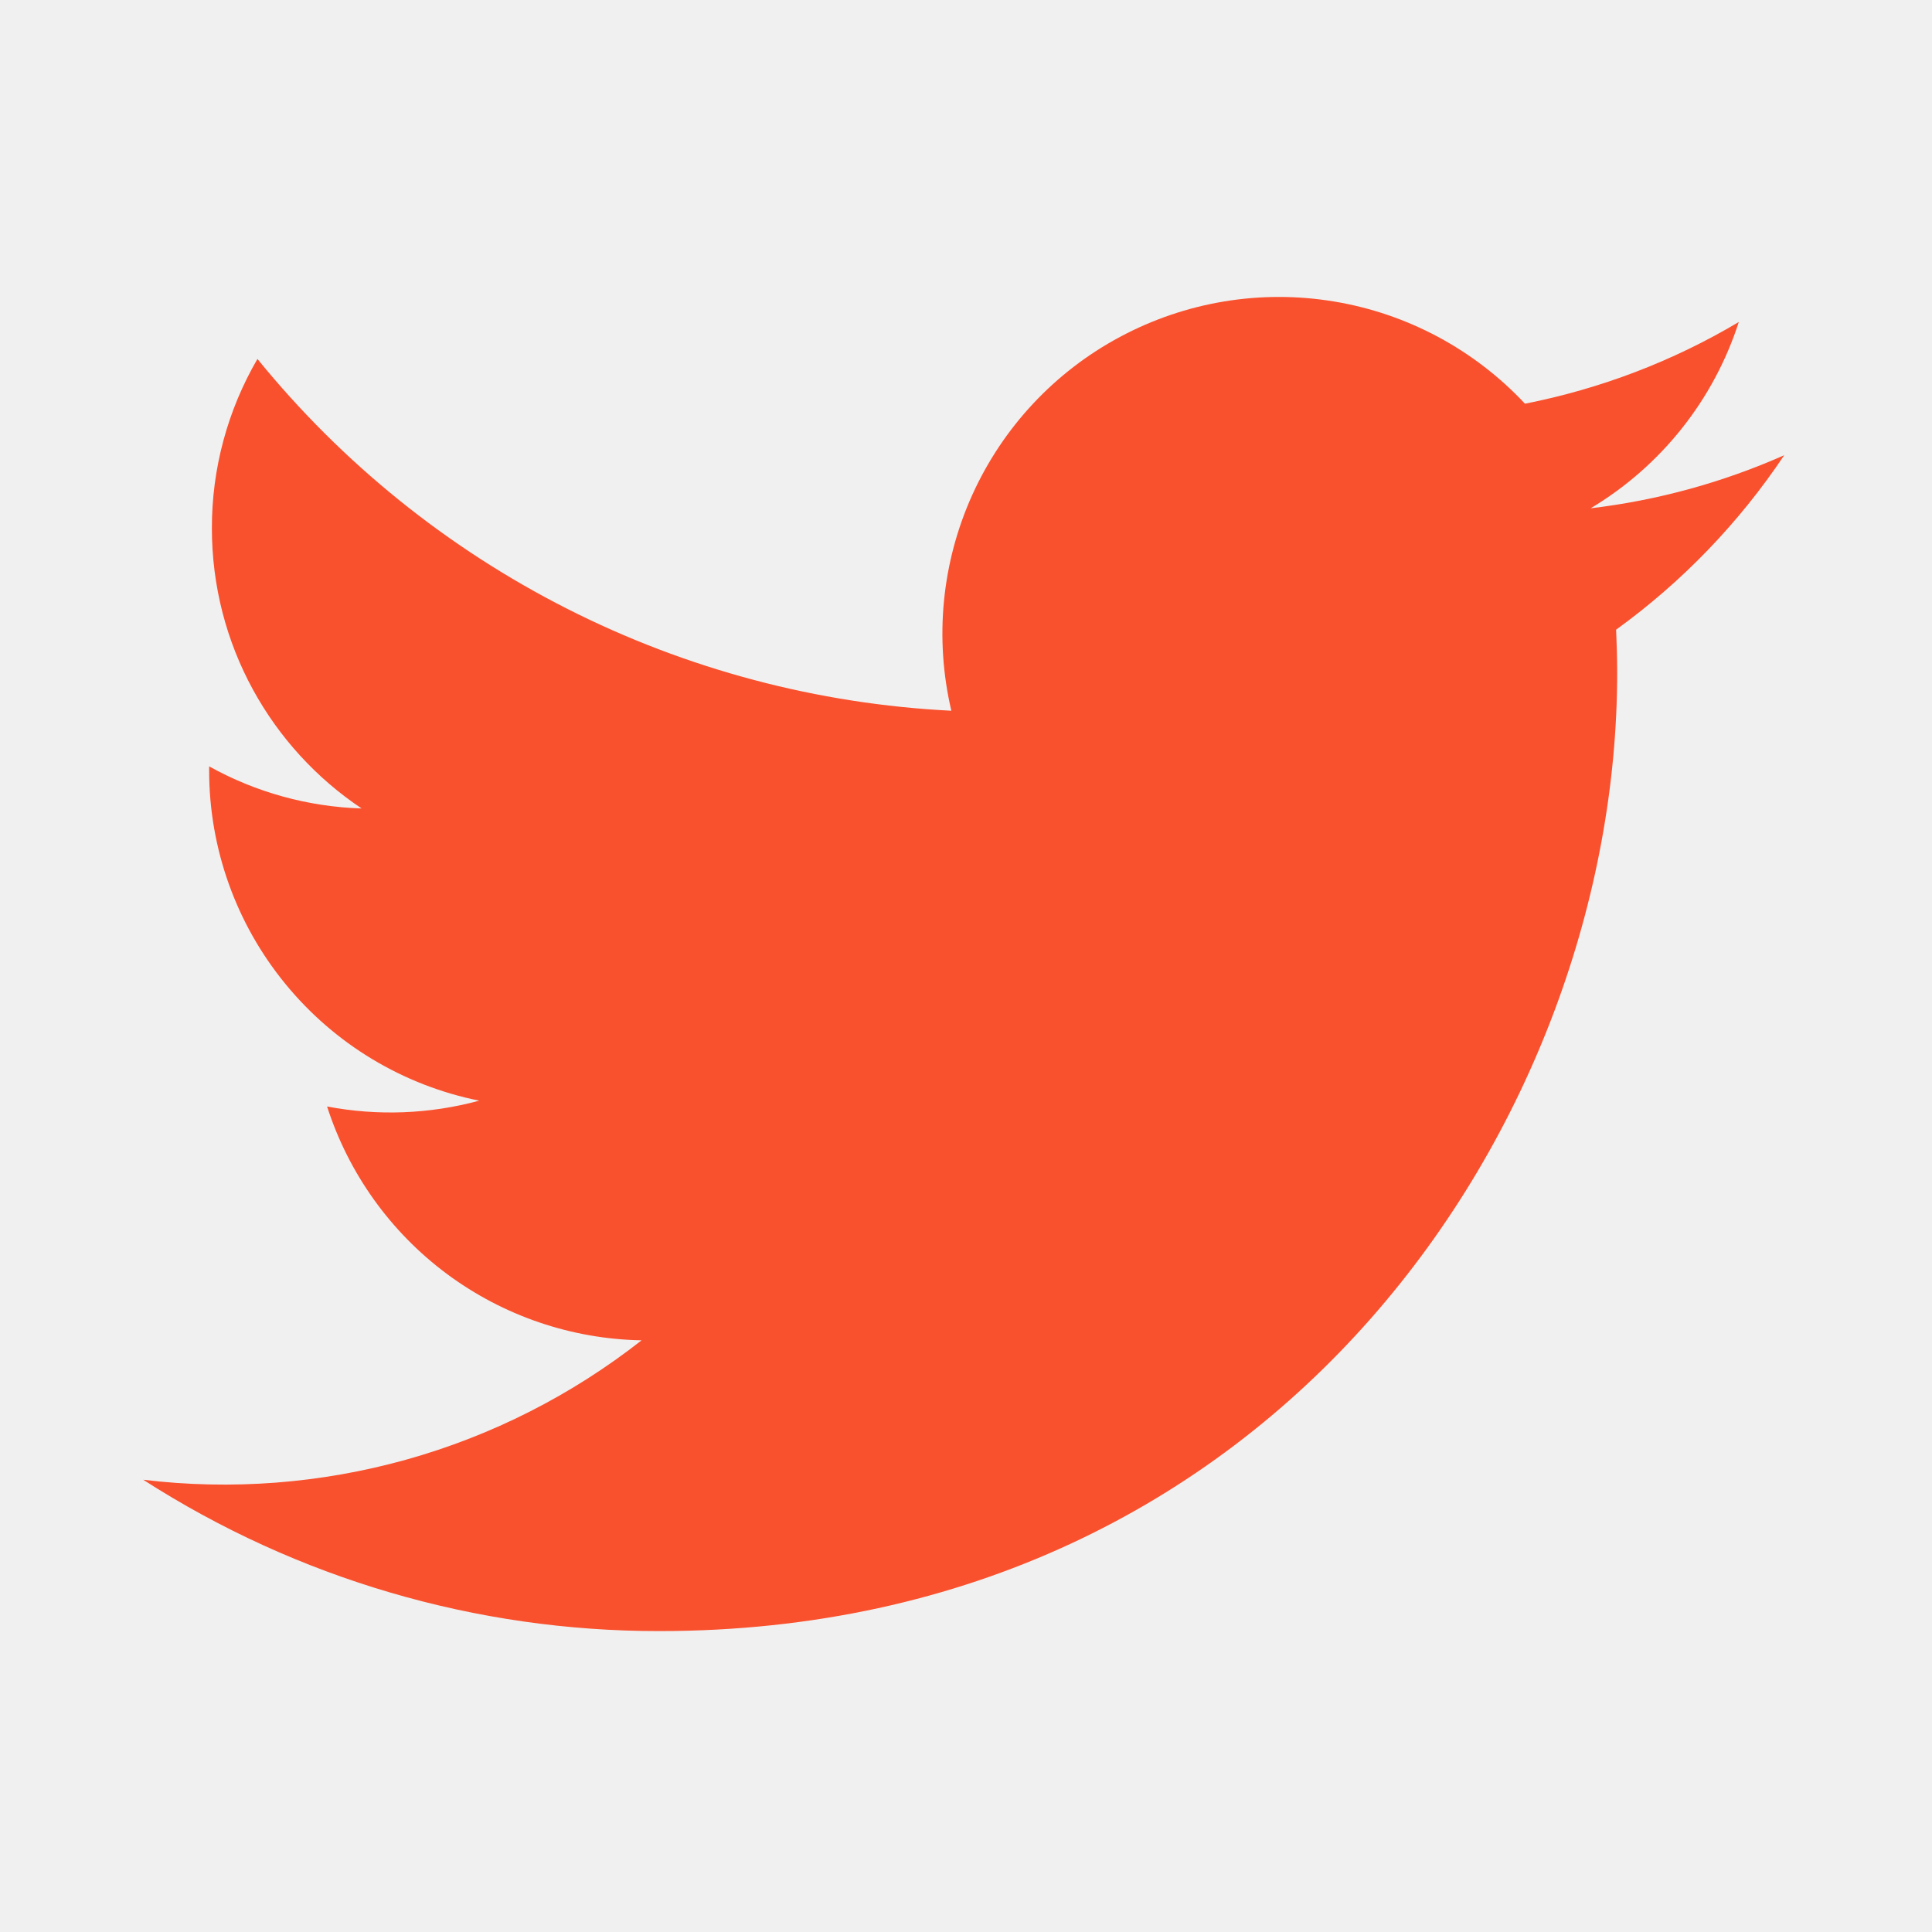
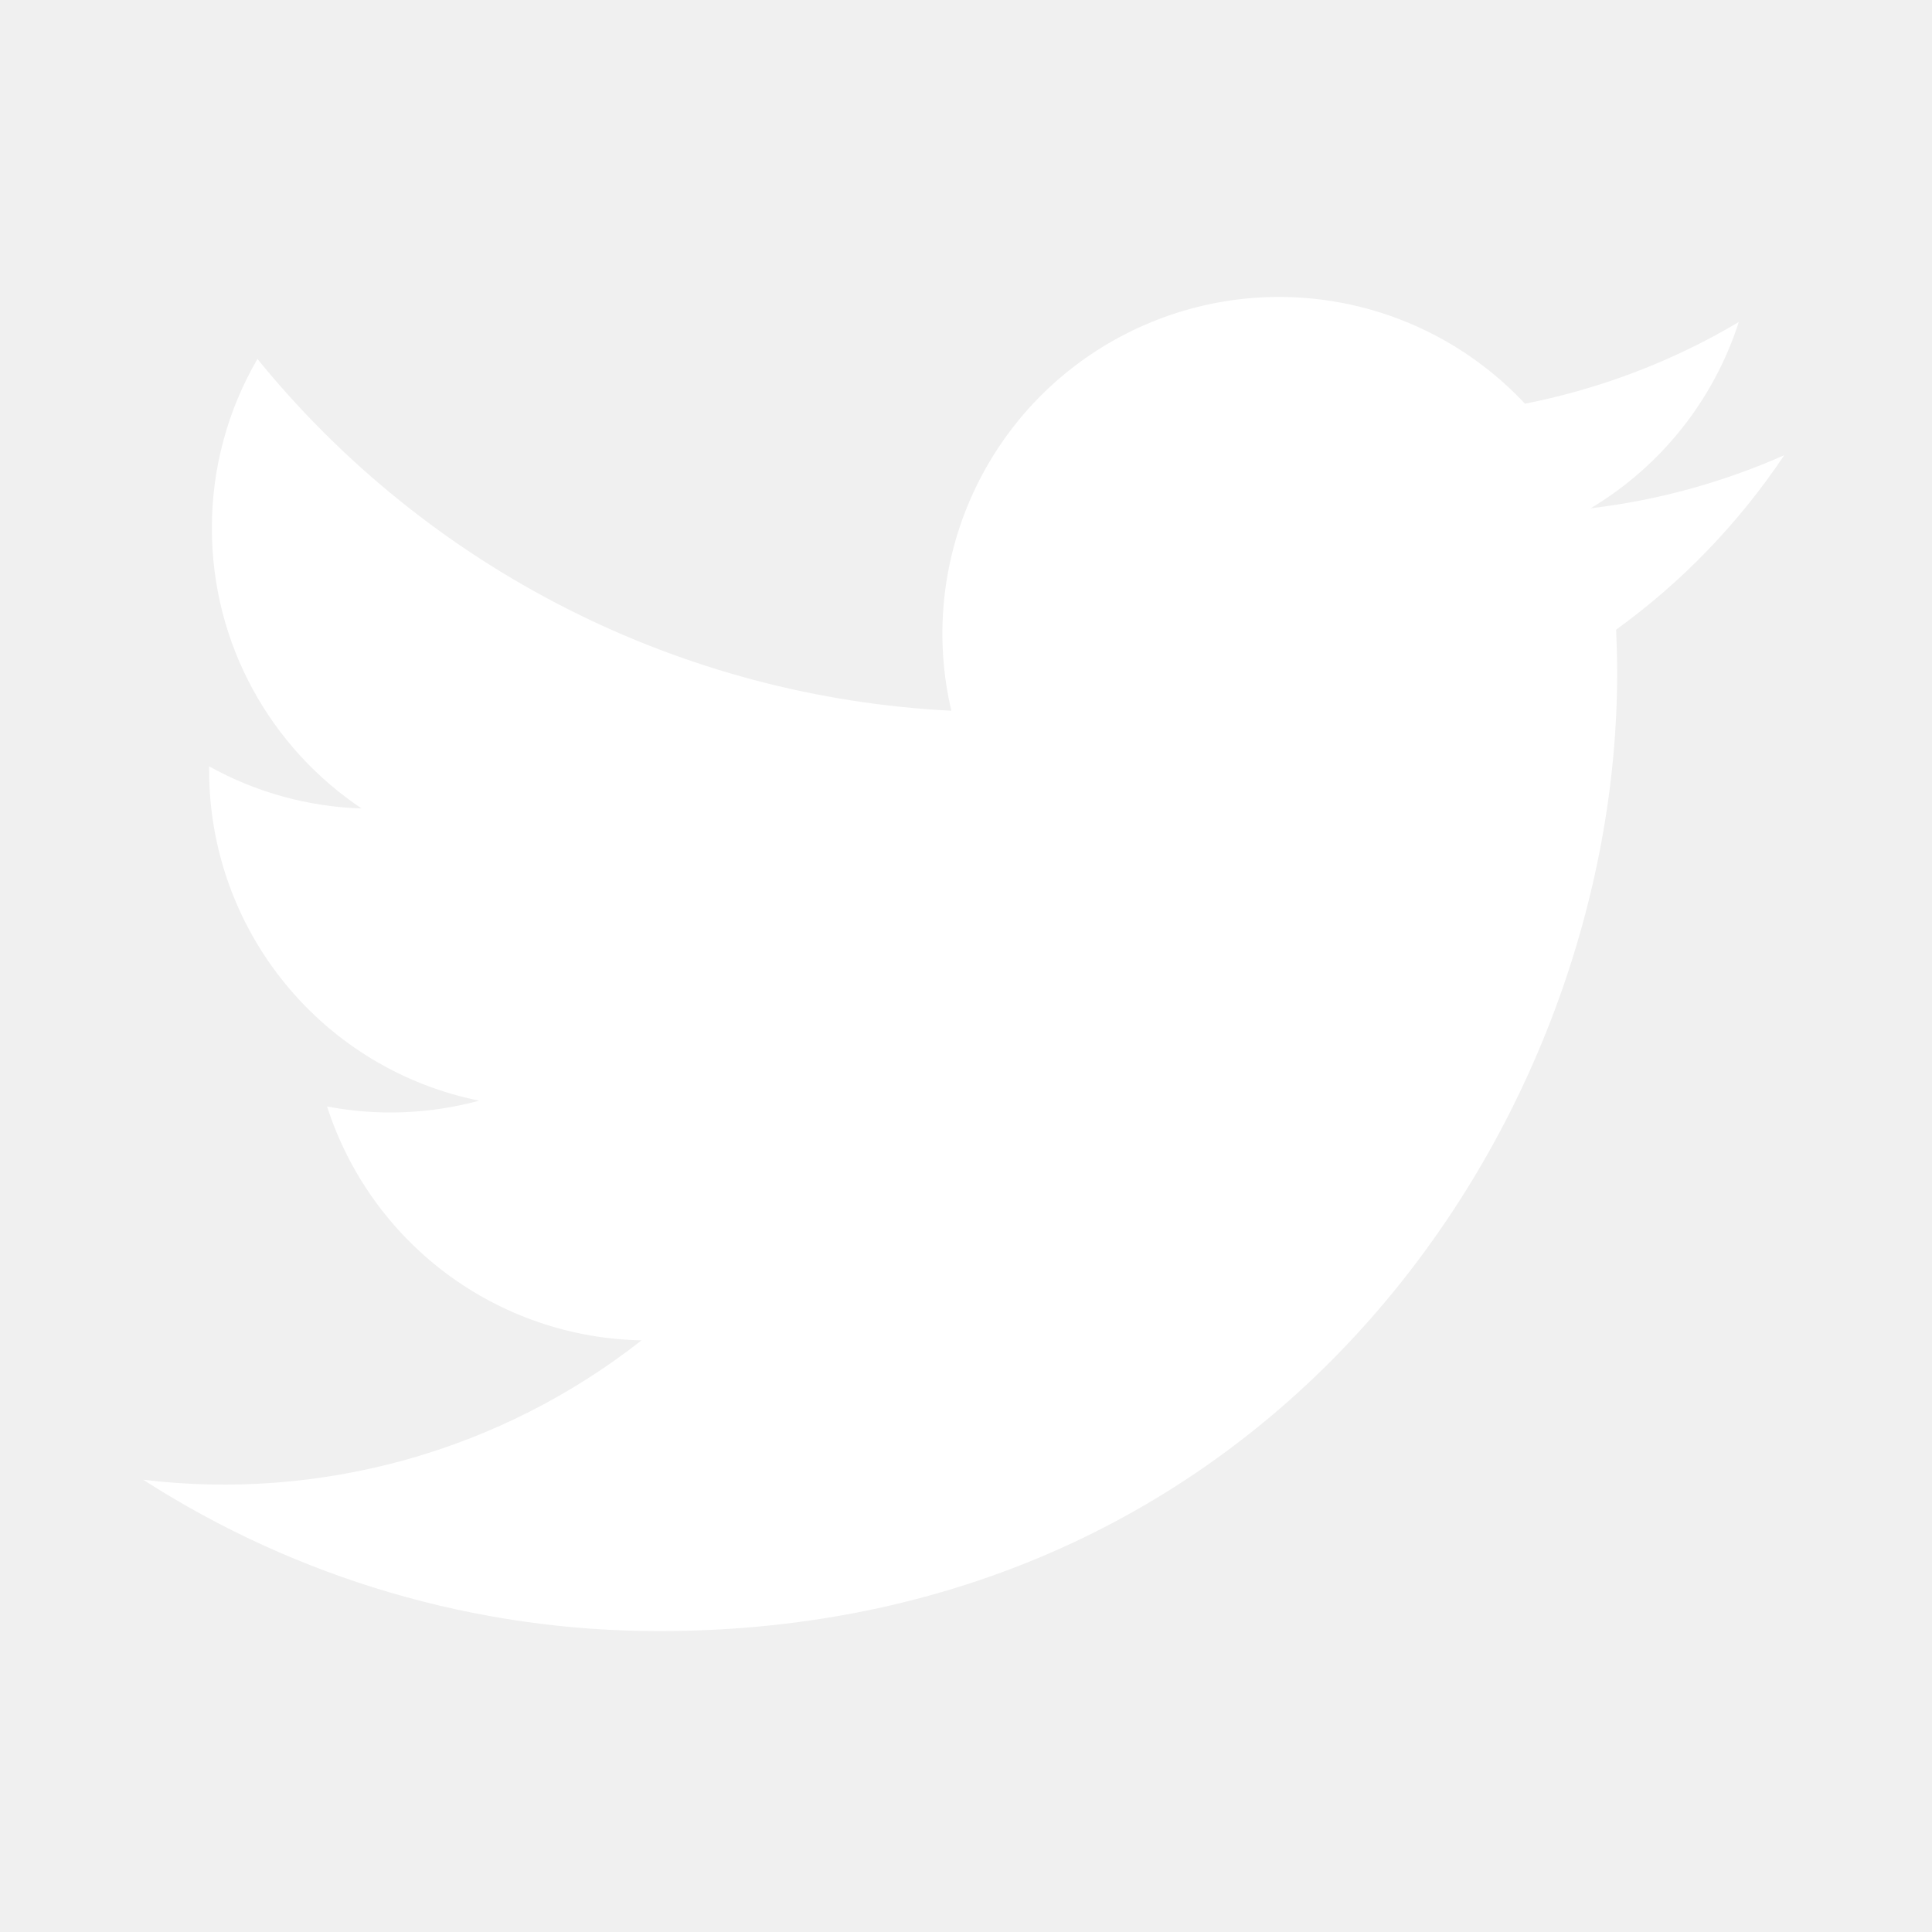
<svg xmlns="http://www.w3.org/2000/svg" width="24" height="24" viewBox="0 0 24 24" fill="none">
  <g id="Icon-twitter">
-     <path id="Vector" d="M22.162 5.656C21.398 5.994 20.589 6.216 19.76 6.314C20.634 5.791 21.288 4.969 21.6 4C20.78 4.488 19.881 4.83 18.944 5.015C18.314 4.342 17.48 3.895 16.571 3.745C15.661 3.594 14.728 3.749 13.915 4.184C13.102 4.618 12.456 5.31 12.077 6.15C11.698 6.99 11.607 7.932 11.818 8.829C10.155 8.746 8.528 8.314 7.043 7.561C5.558 6.808 4.248 5.751 3.198 4.459C2.826 5.098 2.631 5.823 2.632 6.562C2.632 8.012 3.37 9.293 4.492 10.043C3.828 10.022 3.178 9.843 2.598 9.52V9.572C2.598 10.538 2.932 11.474 3.544 12.221C4.155 12.969 5.006 13.482 5.953 13.673C5.336 13.84 4.69 13.865 4.063 13.745C4.33 14.576 4.85 15.303 5.55 15.824C6.251 16.345 7.097 16.634 7.97 16.65C7.102 17.331 6.109 17.835 5.047 18.132C3.984 18.429 2.874 18.514 1.779 18.382C3.691 19.611 5.916 20.264 8.189 20.262C15.882 20.262 20.089 13.889 20.089 8.362C20.089 8.182 20.084 8 20.076 7.822C20.895 7.23 21.601 6.497 22.163 5.657L22.162 5.656Z" fill="#F9512E" />
+     <path id="Vector" d="M22.162 5.656C21.398 5.994 20.589 6.216 19.76 6.314C20.634 5.791 21.288 4.969 21.6 4C20.78 4.488 19.881 4.83 18.944 5.015C18.314 4.342 17.48 3.895 16.571 3.745C15.661 3.594 14.728 3.749 13.915 4.184C13.102 4.618 12.456 5.31 12.077 6.15C11.698 6.99 11.607 7.932 11.818 8.829C10.155 8.746 8.528 8.314 7.043 7.561C5.558 6.808 4.248 5.751 3.198 4.459C2.826 5.098 2.631 5.823 2.632 6.562C2.632 8.012 3.37 9.293 4.492 10.043C3.828 10.022 3.178 9.843 2.598 9.52V9.572C2.598 10.538 2.932 11.474 3.544 12.221C4.155 12.969 5.006 13.482 5.953 13.673C5.336 13.84 4.69 13.865 4.063 13.745C4.33 14.576 4.85 15.303 5.55 15.824C6.251 16.345 7.097 16.634 7.97 16.65C7.102 17.331 6.109 17.835 5.047 18.132C3.984 18.429 2.874 18.514 1.779 18.382C3.691 19.611 5.916 20.264 8.189 20.262C15.882 20.262 20.089 13.889 20.089 8.362C20.089 8.182 20.084 8 20.076 7.822C20.895 7.23 21.601 6.497 22.163 5.657L22.162 5.656Z" fill="white" />
  </g>
</svg>
